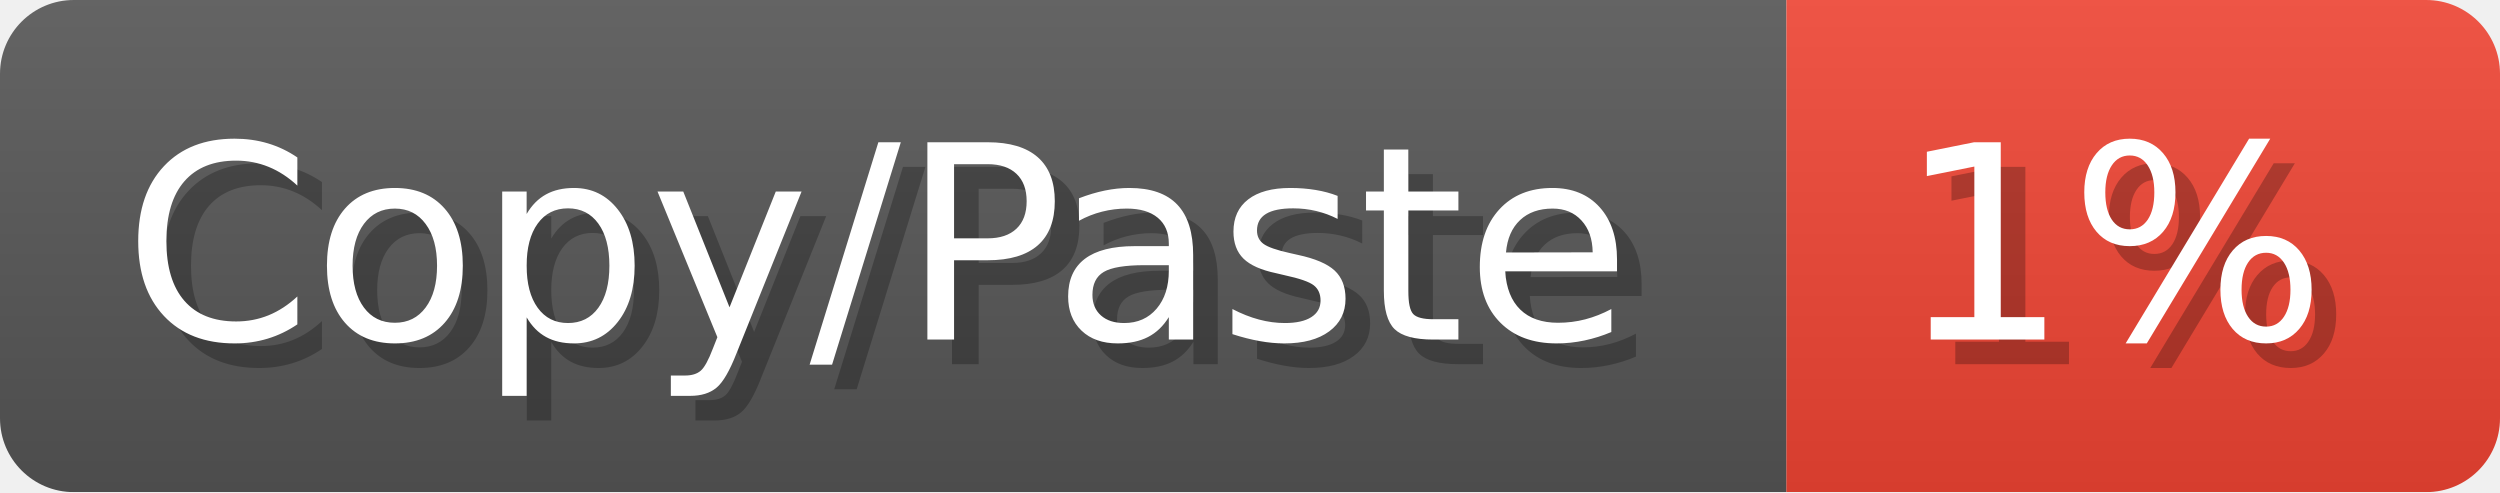
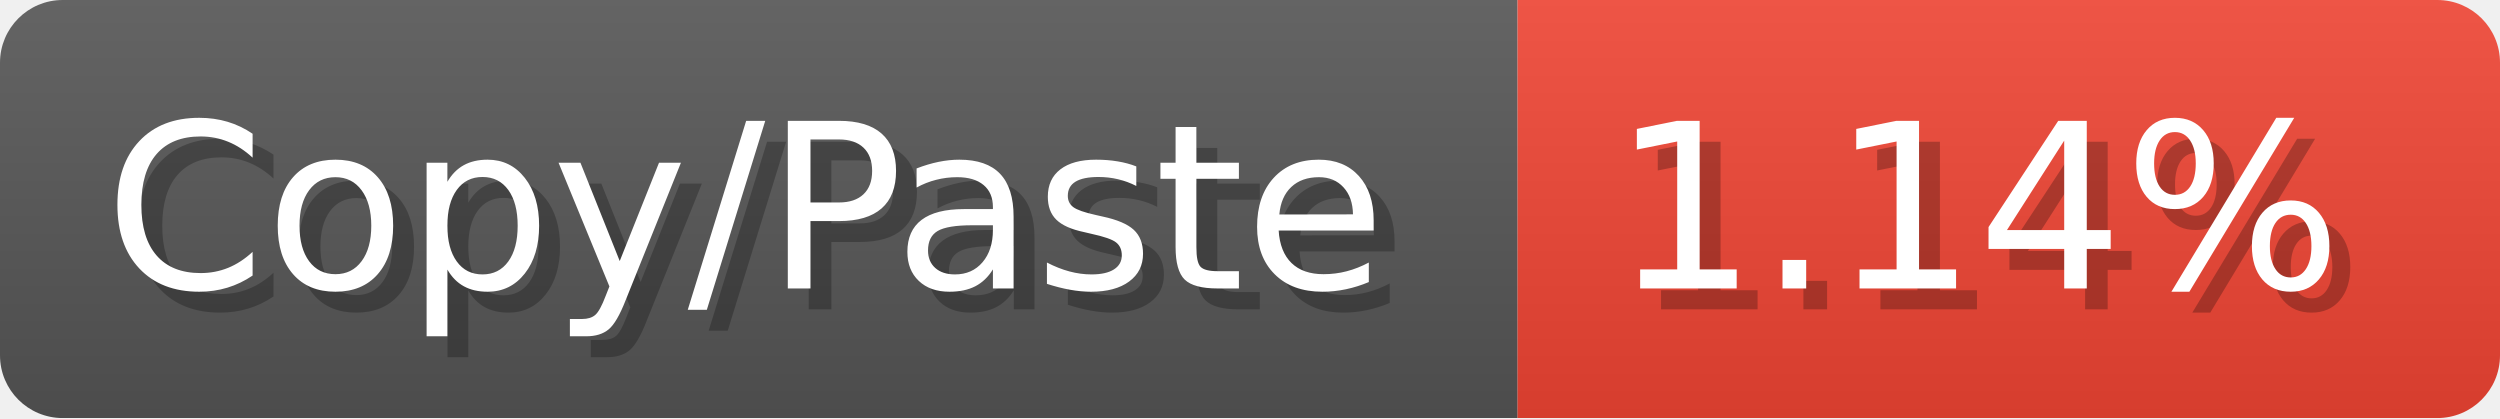
- <svg xmlns="http://www.w3.org/2000/svg" width="101.6" height="20" viewBox="0 0 1016 200" role="img" aria-label="Copy/Paste: 1%">
-   <linearGradient id="uDJqW" x2="0" y2="100%">
+ <svg xmlns="http://www.w3.org/2000/svg" width="119.6" height="20" viewBox="0 0 1196 200" role="img" aria-label="Copy/Paste: 1.14%">
+   <linearGradient id="dLMqK" x2="0" y2="100%">
    <stop offset="0" stop-opacity=".1" stop-color="#EEE" />
    <stop offset="1" stop-opacity=".1" />
  </linearGradient>
-   <mask id="GxPzc">
-     <rect width="1016" height="200" rx="30" fill="#FFF" />
+   <mask id="vuRqa">
+     <rect width="1196" height="200" rx="30" fill="#FFF" />
  </mask>
-   <g mask="url(#GxPzc)">
+   <g mask="url(#vuRqa)">
    <rect width="726" height="200" fill="#555" />
-     <rect width="290" height="200" fill="#E43" x="726" />
-     <rect width="1016" height="200" fill="url(#uDJqW)" />
+     <rect width="470" height="200" fill="#E43" x="726" />
+     <rect width="1196" height="200" fill="url(#dLMqK)" />
  </g>
  <g aria-hidden="true" text-anchor="start" font-family="Verdana,DejaVu Sans,sans-serif" font-size="110">
    <text x="60" y="148" textLength="626" fill="#000" opacity="0.25">Copy/Paste</text>
    <text x="50" y="138" textLength="626" fill="#fff">Copy/Paste</text>
-     <text x="781" y="148" textLength="190" fill="#000" opacity="0.25">1%</text>
-     <text x="771" y="138" textLength="190" fill="#fff">1%</text>
+     <text x="781" y="148" textLength="370" fill="#000" opacity="0.25">1.14%</text>
+     <text x="771" y="138" textLength="370" fill="#fff">1.14%</text>
  </g>
</svg>
